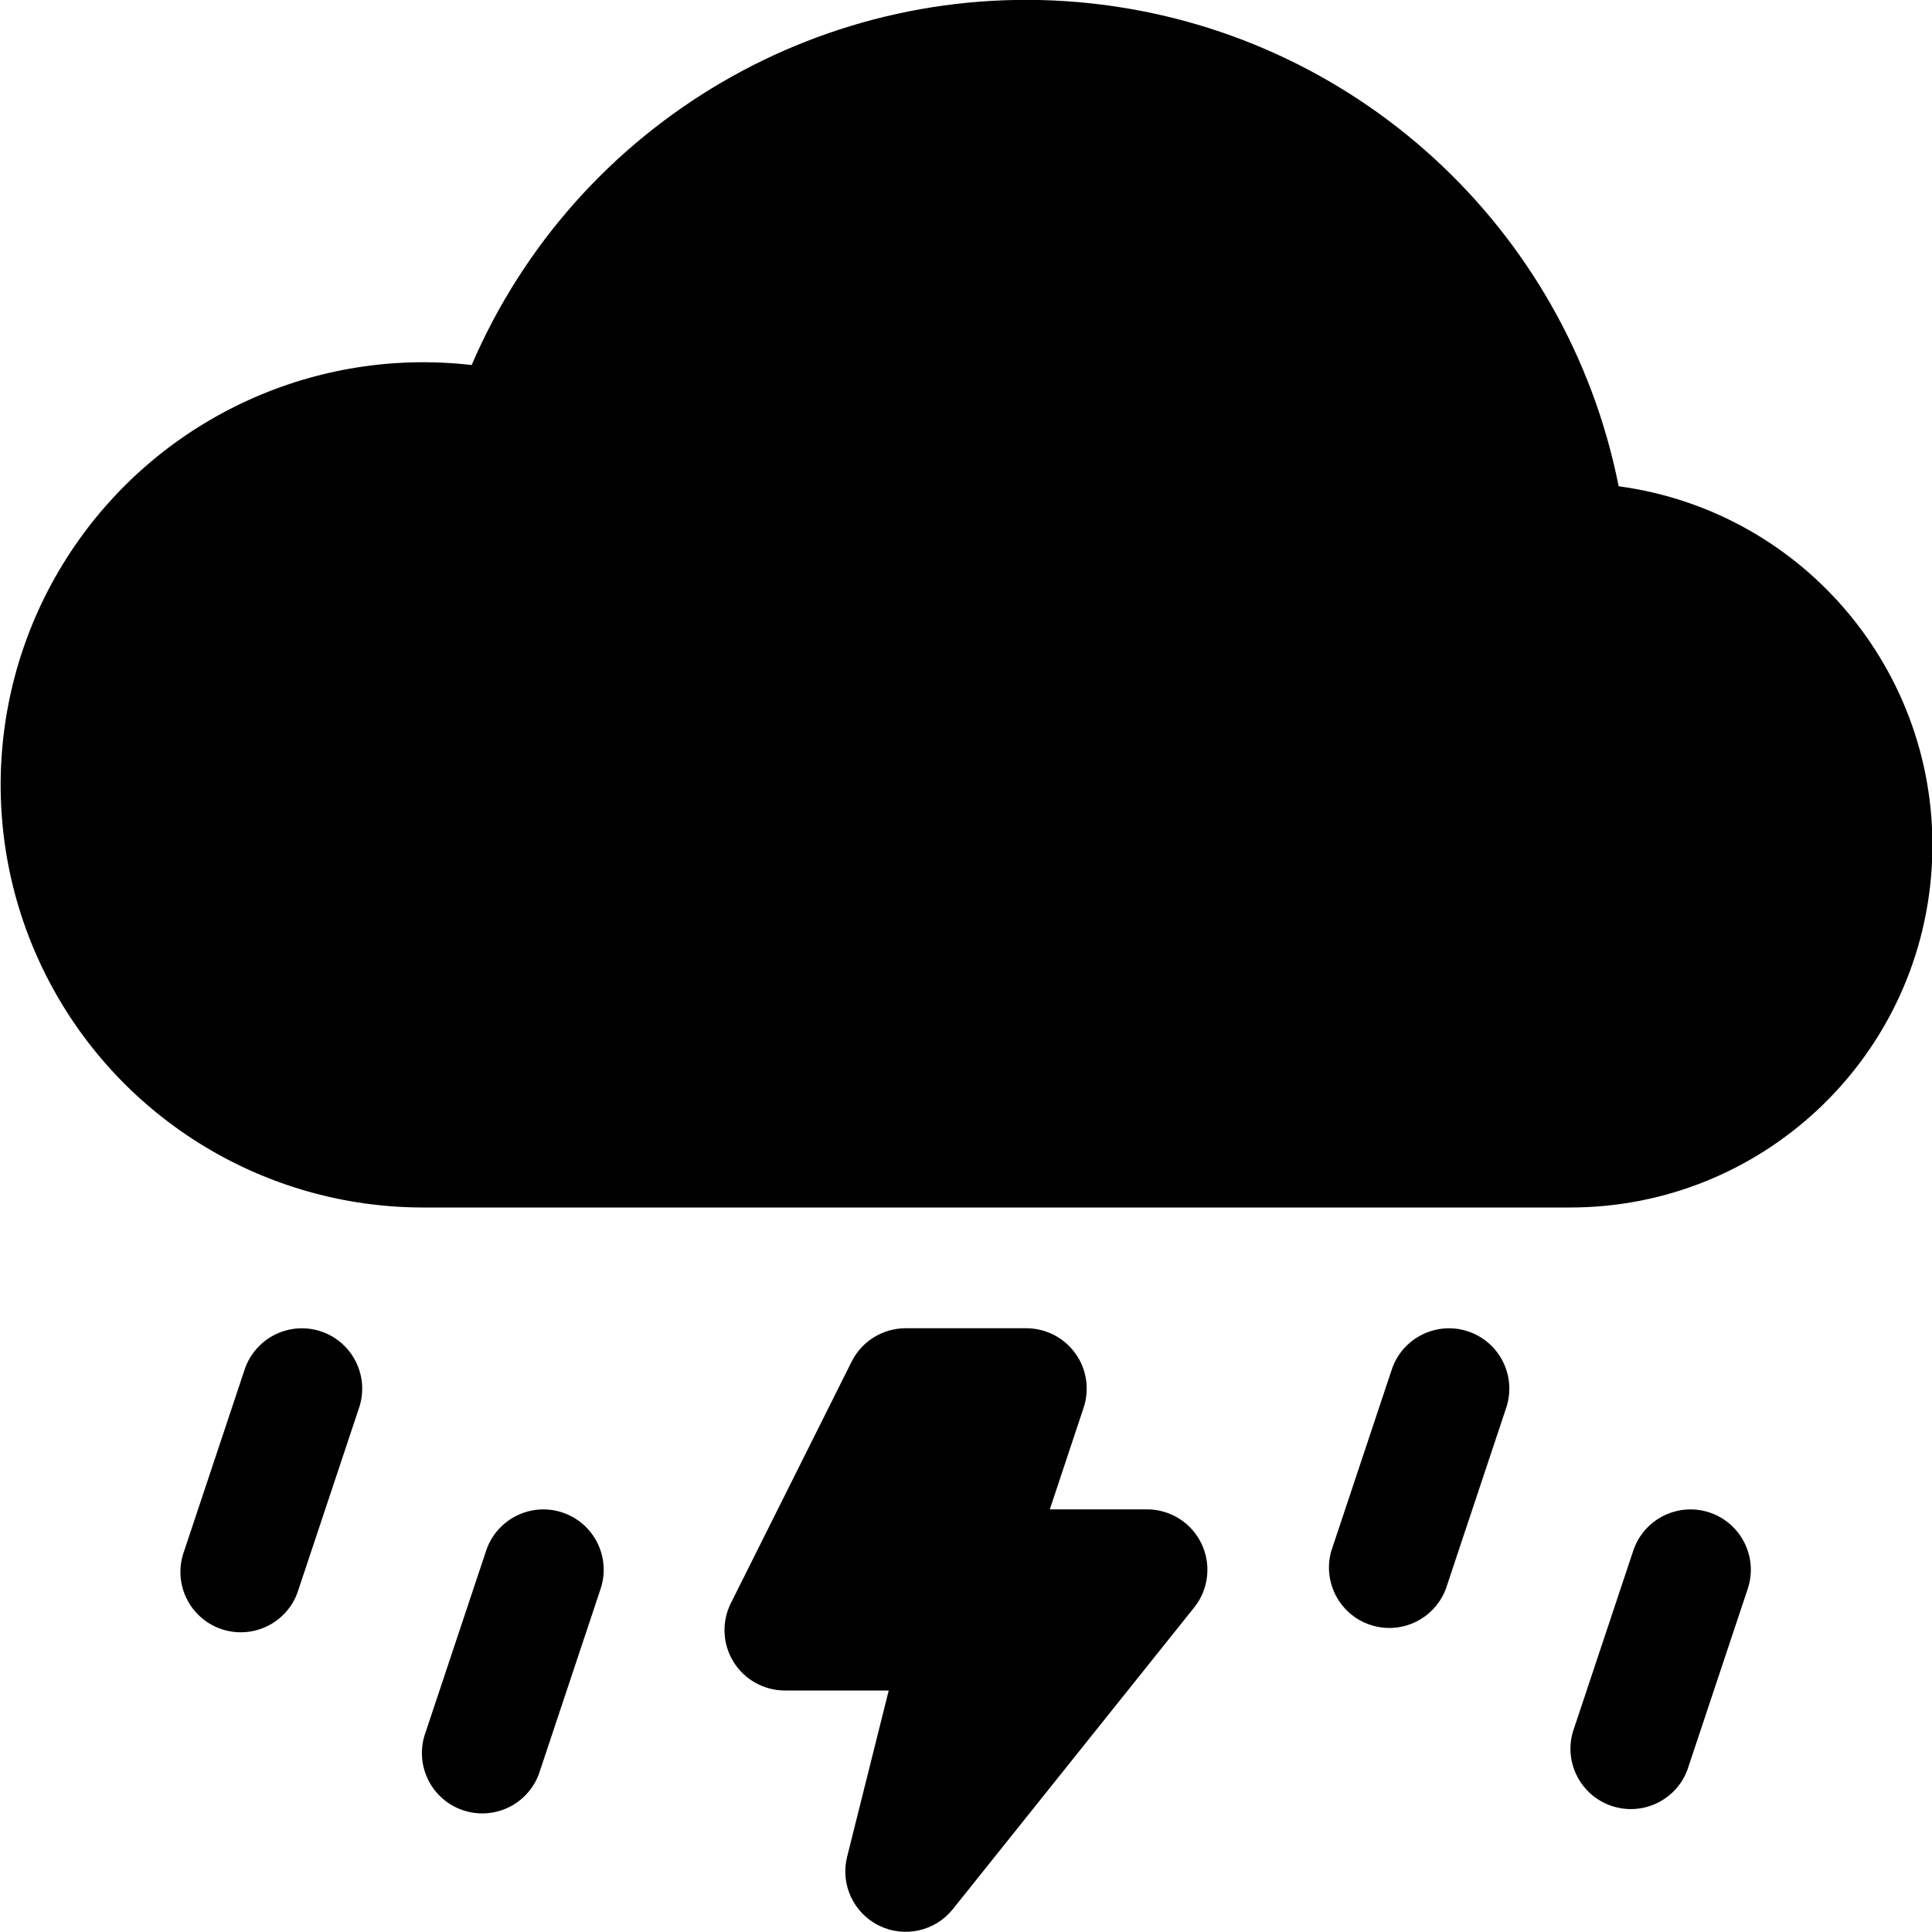
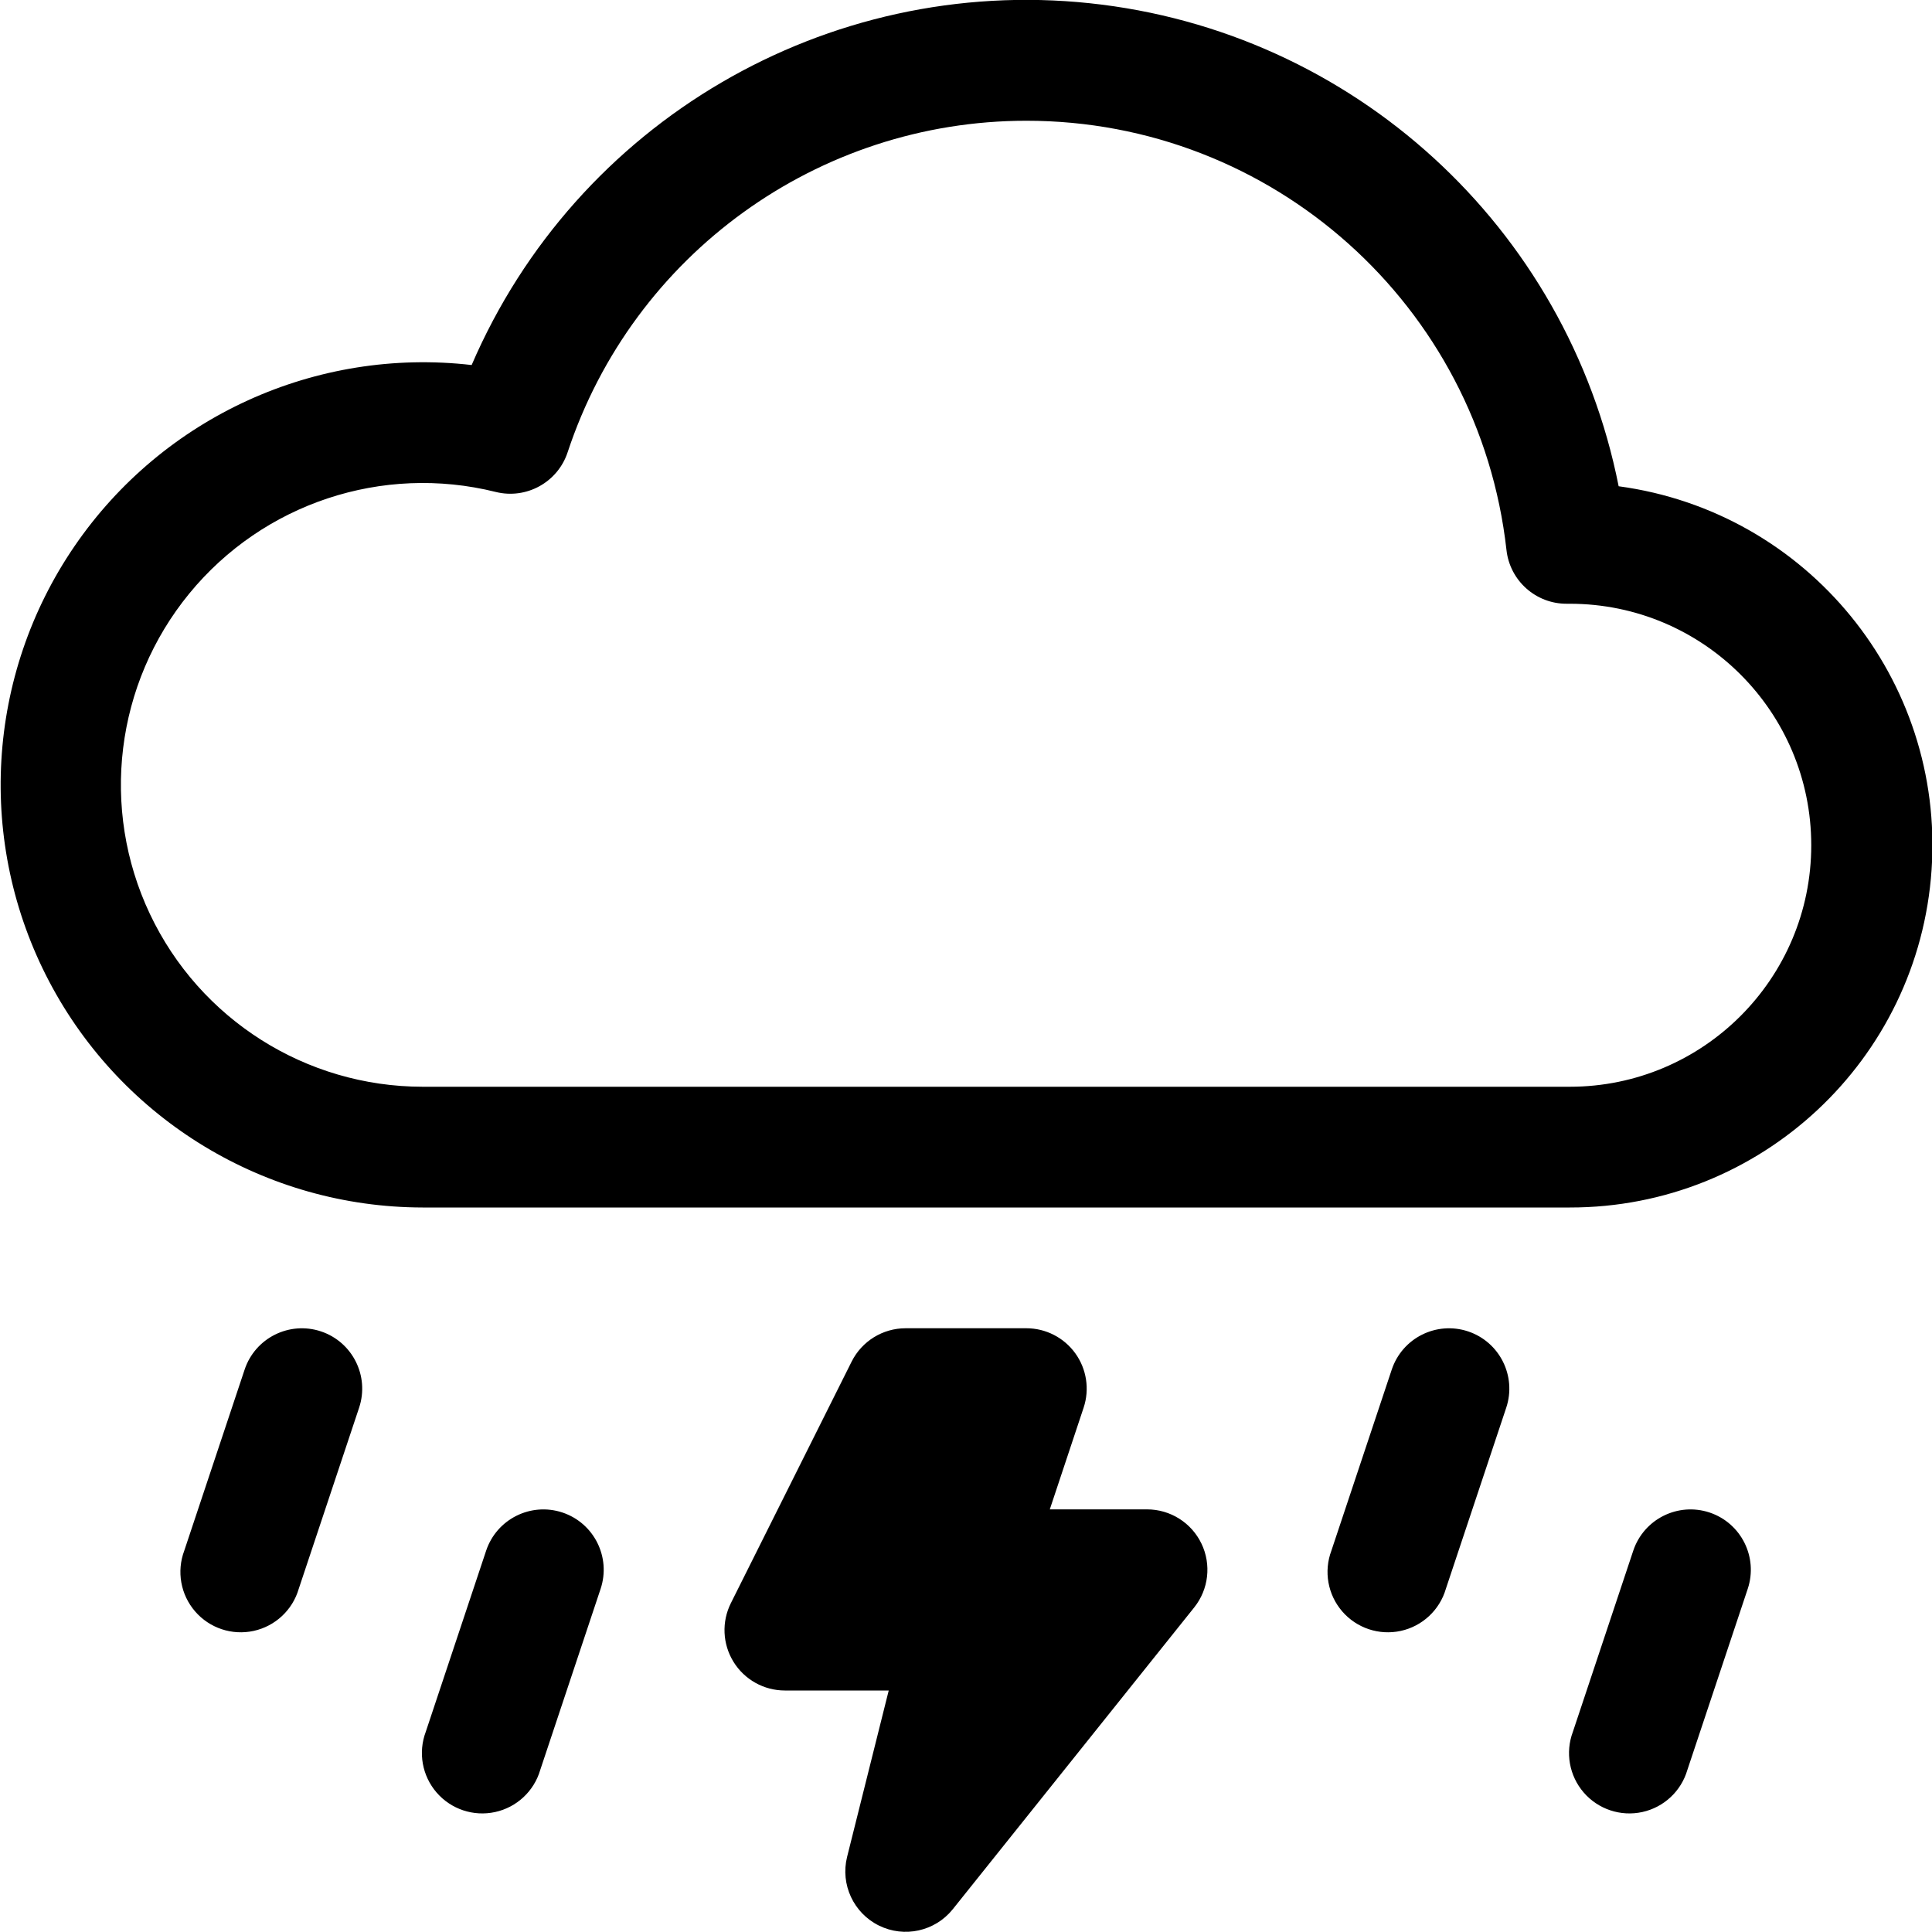
- <svg xmlns="http://www.w3.org/2000/svg" width="16" height="16" fill="currentColor" class="bi bi-cloud-lightning-rain-fill" viewBox="0 0 16 16">
-   <path d="M2.658 11.026a.5.5 0 0 1 .316.632l-.5 1.5a.5.5 0 1 1-.948-.316l.5-1.5a.5.5 0 0 1 .632-.316zm9.5 0a.5.5 0 0 1 .316.632l-.5 1.5a.5.5 0 0 1-.948-.316l.5-1.5a.5.5 0 0 1 .632-.316zm-7.5 1.5a.5.5 0 0 1 .316.632l-.5 1.5a.5.5 0 1 1-.948-.316l.5-1.5a.5.5 0 0 1 .632-.316zm9.5 0a.5.5 0 0 1 .316.632l-.5 1.5a.5.5 0 0 1-.948-.316l.5-1.5a.5.5 0 0 1 .632-.316zm-7.105-1.25A.5.5 0 0 1 7.5 11h1a.5.5 0 0 1 .474.658l-.28.842H9.5a.5.5 0 0 1 .39.812l-2 2.5a.5.5 0 0 1-.875-.433L7.36 14H6.5a.5.5 0 0 1-.447-.724l1-2zm6.352-7.249a5.001 5.001 0 0 0-9.499-1.004A3.5 3.5 0 1 0 3.5 10H13a3 3 0 0 0 .405-5.973z" />
+ <svg xmlns="http://www.w3.org/2000/svg" width="16" height="16" fill="currentColor" class="bi bi-cloud-lightning-rain" viewBox="0 0 16 16">
+   <path d="M2.658 11.026a.5.5 0 0 1 .316.632l-.5 1.5a.5.5 0 1 1-.948-.316l.5-1.5a.5.5 0 0 1 .632-.316zm9.5 0a.5.5 0 0 1 .316.632l-.5 1.5a.5.5 0 1 1-.948-.316l.5-1.5a.5.5 0 0 1 .632-.316zm-7.5 1.5a.5.5 0 0 1 .316.632l-.5 1.5a.5.5 0 1 1-.948-.316l.5-1.5a.5.5 0 0 1 .632-.316zm9.5 0a.5.5 0 0 1 .316.632l-.5 1.5a.5.5 0 1 1-.948-.316l.5-1.5a.5.5 0 0 1 .632-.316zm-.753-8.499a5.001 5.001 0 0 0-9.499-1.004A3.5 3.5 0 1 0 3.5 10H13a3 3 0 0 0 .405-5.973zM8.5 1a4 4 0 0 1 3.976 3.555.5.5 0 0 0 .5.445H13a2 2 0 0 1 0 4H3.5a2.5 2.5 0 1 1 .605-4.926.5.5 0 0 0 .596-.329A4.002 4.002 0 0 1 8.5 1zM7.053 11.276A.5.5 0 0 1 7.5 11h1a.5.5 0 0 1 .474.658l-.28.842H9.5a.5.5 0 0 1 .39.812l-2 2.5a.5.5 0 0 1-.875-.433L7.36 14H6.5a.5.5 0 0 1-.447-.724l1-2z" />
</svg>
